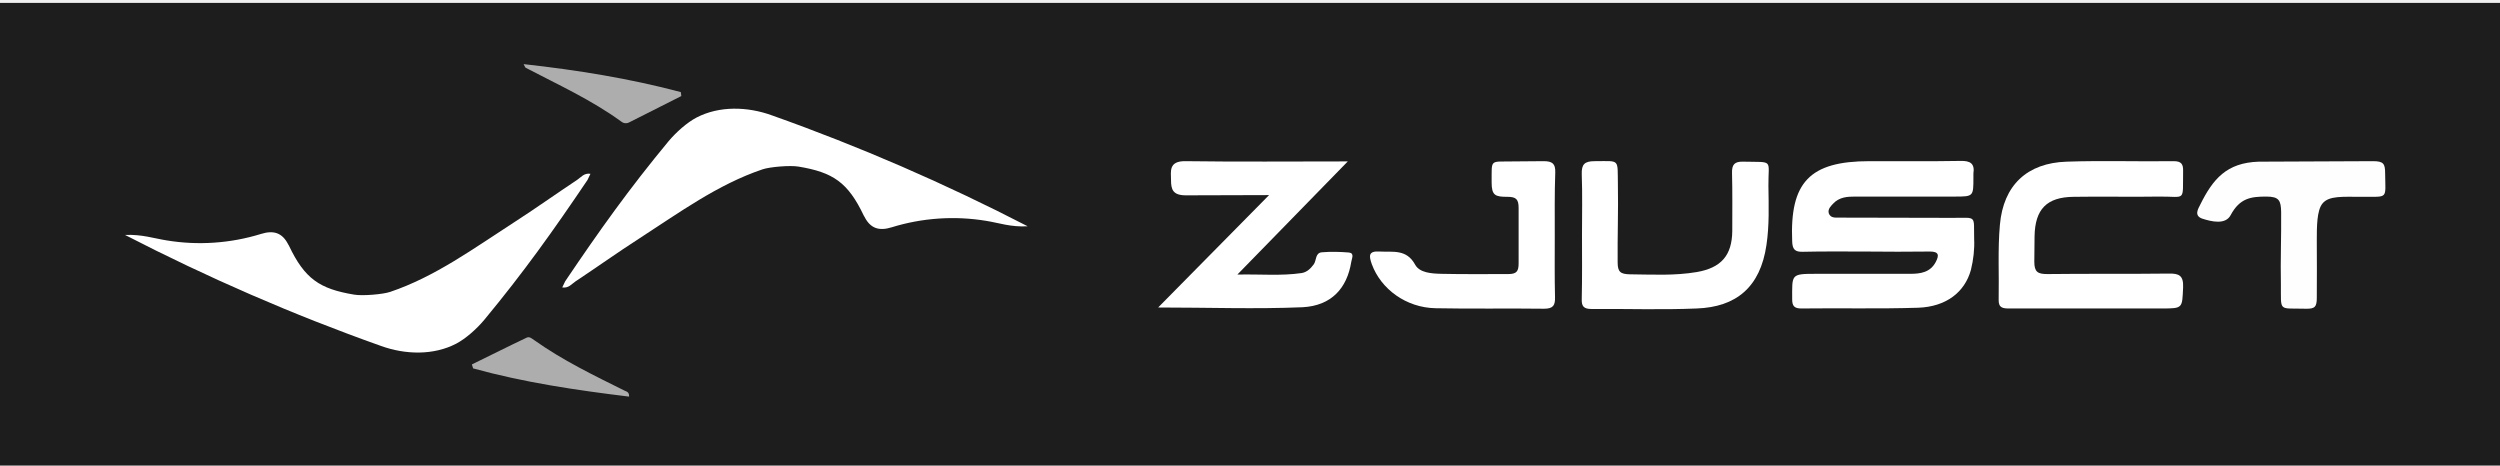
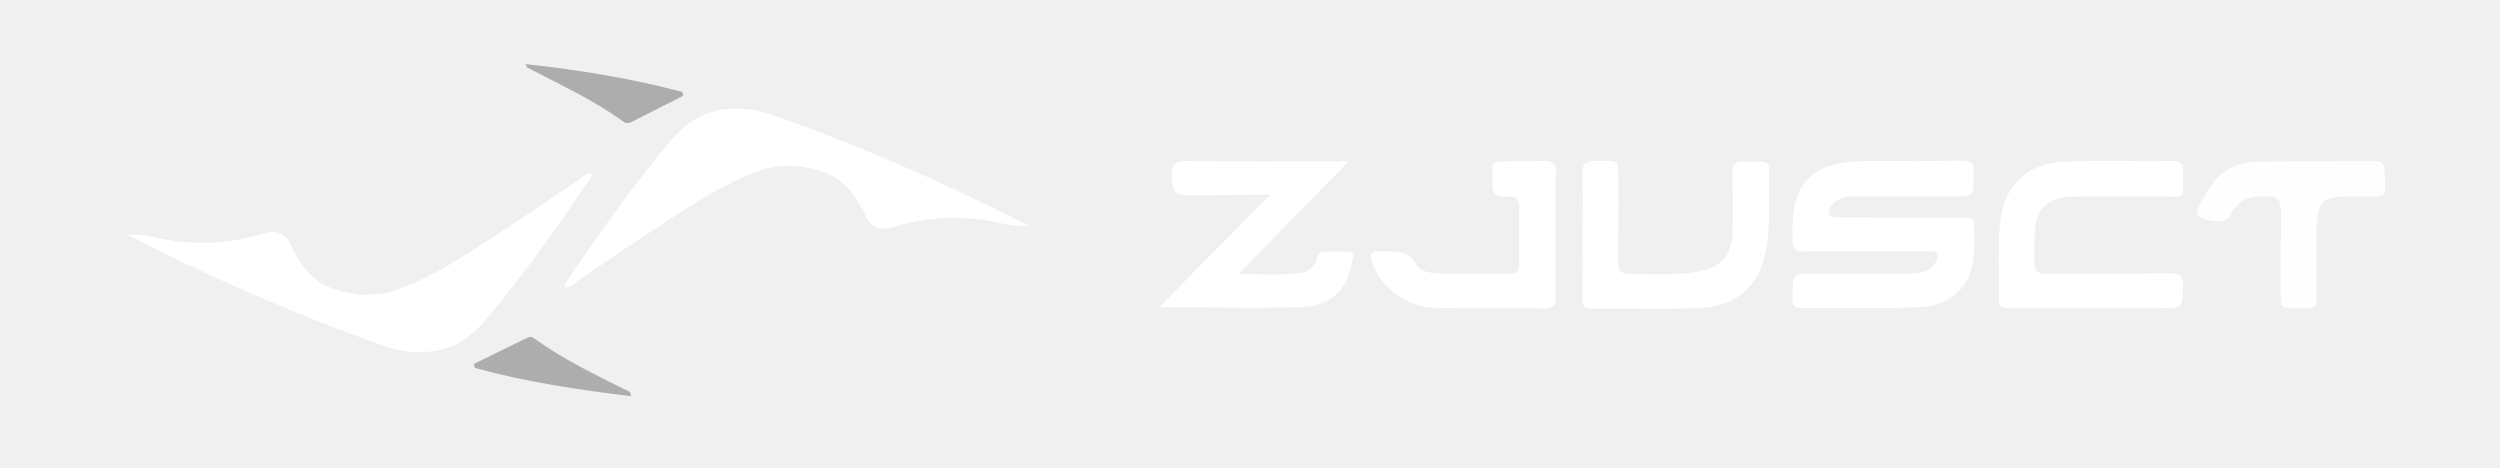
- <svg xmlns="http://www.w3.org/2000/svg" version="1.1" id="Layer_1" x="0px" y="0px" viewBox="0 0 1009.8 188" xml:space="preserve" width="1009.8" height="188">
-   <defs id="defs1" />
-   <style type="text/css" id="style1">
- 	.st0{fill:#1D1D1D;}
- 	.st1{fill:#FFFFFF;}
- 	.st2{fill:#FEFEFE;}
- 	.st3{fill:#ADADAD;}
- </style>
-   <g id="path35" transform="matrix(1,0,0,0.6140969,0,1.173006)">
-     <rect class="st0" width="1009.8" height="304.3" id="rect1" x="0" y="0" />
-   </g>
-   <path id="path16" class="st1" d="m 50.5,94.9 c 6.8,-0.3 11.7,1.4 16.8,2.2 12.7,2.1 25.8,1.2 38.1,-2.6 5.1,-1.6 8.6,-0.5 11,4.2 0.1,0.2 0.2,0.3 0.3,0.5 6.4,13.5 12.5,17.5 26.3,19.8 3.3,0.6 11.7,-0.1 14.6,-1.1 18.1,-6.1 33.8,-17.6 49.9,-28 8.7,-5.6 17.1,-11.6 25.7,-17.3 1.5,-1 2.7,-2.8 5.3,-2.4 -0.4,0.9 -0.8,1.7 -1.2,2.5 -13.9,20.6 -25.8,37.3 -41.7,56.5 -3.1,3.7 -7.5,7.6 -11.3,9.6 -9.2,4.8 -20.6,4.5 -30.5,0.9 C 118.3,127.1 83.9,112.1 50.5,94.9 Z" />
-   <path id="path20" class="st1" d="m 753.5,101.6 c -8.5,0 -16.9,-0.1 -25.3,0.1 -3.2,0.1 -4.2,-1 -4.3,-4.2 -1,-23.9 7.1,-32.4 31.2,-32.4 12.3,0 24.6,0.1 36.8,-0.1 4,-0.1 5.8,1.1 5.2,5.1 0,0.6 0,1.1 0,1.7 0,7.5 0,7.6 -7.4,7.6 h -40.3 c -3.3,0 -6.5,0.2 -9,2.9 -0.6,0.7 -2.3,2.1 -1.7,3.9 0.7,1.9 2.6,1.7 4,1.7 15.4,0.1 30.7,0 46.1,0.1 9.8,0 8.4,-1.2 8.6,8.5 0.2,4.2 -0.3,8.4 -1.3,12.5 -2.5,9.1 -10.1,14.9 -21.3,15.3 -15.7,0.5 -31.5,0.1 -47.2,0.3 -2.7,0 -3.7,-0.9 -3.7,-3.6 0,-10.2 -0.7,-10.4 9.7,-10.4 12.7,0 25.3,0 38,0 4.2,0 8.1,-0.6 10.3,-4.8 1.4,-2.7 1.3,-4.2 -2.4,-4.2 -8.6,0.1 -17.3,0.1 -26,0 z" />
-   <path id="path22" class="st1" d="m 467.8,124.2 44.8,-45.4 c -12.2,0 -22.9,0.1 -33.6,0.1 -5.3,0 -6,-2.4 -6,-6.2 0,-3.3 -1.1,-7.7 5.8,-7.6 21.3,0.3 42.6,0.1 65.6,0.1 l -44.6,45.7 c 9.5,-0.2 17.7,0.6 25.9,-0.6 2.1,-0.3 3.7,-1.8 5,-3.6 1.1,-1.6 0.5,-4.6 3.3,-4.8 3.6,-0.3 7.3,-0.2 10.9,0.1 2.3,0.3 1.1,2.4 0.9,3.8 -1.7,10.6 -8,17.7 -19.7,18.3 -19,0.8 -38.2,0.1 -58.3,0.1 z" />
-   <path id="path24" class="st1" d="m 844.5,124.6 c -10.9,0 -21.9,0 -32.8,0 -2.5,0 -4.5,-0.1 -4.4,-3.5 0.2,-10.1 -0.4,-20.3 0.5,-30.3 1.4,-16 11,-25 27,-25.5 14.4,-0.5 28.8,0 43.2,-0.2 3.1,0 3.9,1.2 3.8,4.1 -0.2,12.6 1.3,10.1 -9.7,10.2 -11.5,0.2 -23,-0.1 -34.5,0.1 -10.9,0.1 -15.6,5 -15.8,15.9 0,3.4 -0.1,6.9 -0.1,10.3 0,4.2 1.4,5 5.3,5 16.3,-0.2 32.6,0 48.9,-0.2 4.3,-0.1 6.1,0.8 5.9,5.6 -0.4,8.4 0,8.5 -8.6,8.5 z" />
-   <path id="path26" class="st1" d="m 639,94.9 c 0,-8.2 0.2,-16.4 -0.1,-24.6 -0.1,-3.9 1.1,-5.2 5.2,-5.2 10.4,0 9.2,-1.2 9.4,9.4 0.2,10.6 -0.2,21 -0.1,31.5 0,3.9 1.2,4.7 4.9,4.8 9.7,0.1 18,0.6 27,-0.9 9.9,-1.7 14.3,-6.7 14.4,-16.6 0,-7.8 0.1,-15.6 -0.1,-23.4 -0.1,-3.4 1,-4.7 4.5,-4.6 12.6,0.3 10.1,-1.2 10.2,9.8 0.1,8 0.4,15.9 -0.8,23.9 -2.5,17.1 -12.3,25 -28.1,25.6 -14.2,0.6 -28.4,0.1 -42.6,0.2 -3.1,0 -4,-1.1 -3.9,-4 0.2,-8.8 0.1,-17.4 0.1,-25.9 z" />
-   <path id="path28" class="st1" d="m 628,95.4 c 0,8.2 -0.1,16.4 0.1,24.6 0.1,3.3 -0.7,4.7 -4.4,4.7 -14.6,-0.2 -29.2,0.1 -43.8,-0.2 -11.9,-0.2 -22.1,-7.7 -25.8,-17.8 -1.2,-3.4 -1.4,-5.4 3.2,-5.1 5.3,0.3 10.8,-1.1 14.3,5.3 1.8,3.3 6.6,3.6 10.5,3.7 9,0.2 18,0.1 27.1,0.1 3.5,0 4.2,-1.2 4.2,-4.4 0,-7.5 0,-14.9 0,-22.3 0,-3.5 -1,-4.5 -4.5,-4.5 -4.9,0 -6.4,-0.5 -6.4,-5.8 0.1,-9.7 -1,-8.3 8.9,-8.5 4,-0.1 8.1,0 12.1,-0.1 3.5,0 4.8,1 4.7,4.5 -0.3,8.6 -0.2,17.2 -0.2,25.8 z" />
-   <path id="path30" class="st2" d="m 936.1,65.2 c 7.5,0 15,-0.1 22.4,-0.1 4.2,0 4.9,1 4.9,4.8 0.1,10.8 1.5,9.5 -9.4,9.6 -7.8,0 -13.3,-0.5 -15.9,2.7 -2.3,2.8 -2.3,9.3 -2.3,15.1 0,7.6 0.1,15.2 0,22.9 0,3.7 -0.7,4.6 -4.5,4.5 -11.2,-0.3 -9.9,1.5 -10,-9.9 -0.2,-9.7 0.2,-19.3 0.1,-29.2 -0.1,-4.6 -0.8,-6.2 -6,-6.2 -6.2,0 -10.7,0.6 -14.4,7.5 -2.1,4 -7.8,2.6 -11.5,1.4 -3.4,-1.2 -1.6,-4 -0.8,-5.6 5.1,-10.3 10.6,-17 23.7,-17.4 0.4,0 0.8,0 1.2,0 z" />
-   <path id="path32" class="st3" d="m 254.1,160.2 c -21.3,-2.6 -42.4,-5.7 -63,-11.4 l -0.5,-1.6 c 7.4,-3.6 14.7,-7.3 22.1,-10.8 1.2,-0.6 2.2,0.4 3.1,1 11.4,8.1 24,14.2 36.5,20.4 0.9,0.4 1.9,0.6 1.8,2.4 z" />
-   <path id="path34" class="st3" d="m 211.5,25.9 c 21.7,2.4 42.8,5.8 63.5,11.3 l 0.2,1.6 -21.2,10.7 c -1.1,0.5 -2.3,0.3 -3.2,-0.5 -12,-8.7 -25.4,-14.8 -38.4,-21.6 -0.3,-0.1 -0.4,-0.6 -0.9,-1.5 z" />
-   <path id="path2057" class="st1" d="m 415.1,91.4 c -6.8,0.4 -11.7,-1.4 -16.8,-2.2 -12.7,-2.1 -25.8,-1.2 -38.1,2.6 -5.1,1.6 -8.6,0.5 -11,-4.2 -0.1,-0.2 -0.2,-0.3 -0.3,-0.5 -6.4,-13.5 -12.5,-17.5 -26.3,-19.8 -3.3,-0.6 -11.7,0.1 -14.6,1.1 -18.1,6.1 -33.8,17.6 -49.9,28 -8.7,5.6 -17.1,11.6 -25.7,17.3 -1.5,1 -2.7,2.8 -5.3,2.4 0.4,-0.9 0.8,-1.7 1.2,-2.5 13.9,-20.6 25.8,-37.3 41.7,-56.5 3.1,-3.7 7.5,-7.6 11.3,-9.6 9.2,-4.8 20.6,-4.5 30.5,-0.9 35.5,12.6 70,27.6 103.3,44.8 z" />
+ <svg xmlns="http://www.w3.org/2000/svg" version="1.2" viewBox="0 0 1011 189" width="1011" height="189">
+   <style>.a{fill:#fff}.b{fill:#fefefe}.c{fill:#adadad}</style>
+   <path class="a" d="m51.5 94.9c6.8-0.3 11.7 1.4 16.8 2.2 12.7 2.1 25.8 1.2 38.1-2.6 5.1-1.6 8.6-0.5 11 4.2 0.1 0.2 0.2 0.3 0.3 0.5 6.4 13.5 12.5 17.5 26.3 19.8 3.3 0.6 11.7-0.1 14.6-1.1 18.1-6.1 33.8-17.6 49.9-28 8.7-5.6 17.1-11.6 25.7-17.3 1.5-1 2.7-2.8 5.3-2.4-0.4 0.9-0.8 1.7-1.2 2.5-13.9 20.6-25.8 37.3-41.7 56.5-3.1 3.7-7.5 7.6-11.3 9.6-9.2 4.8-20.6 4.5-30.5 0.9-35.5-12.6-69.9-27.6-103.3-44.8z" />
+   <path class="a" d="m754.5 101.6c-8.5 0-16.9-0.1-25.3 0.1-3.2 0.1-4.2-1-4.3-4.2-1-23.9 7.1-32.4 31.2-32.4 12.3 0 24.6 0.1 36.8-0.1 4-0.1 5.8 1.1 5.2 5.1 0 0.6 0 1.1 0 1.7 0 7.5 0 7.6-7.4 7.6h-40.3c-3.3 0-6.5 0.2-9 2.9-0.6 0.7-2.3 2.1-1.7 3.9 0.7 1.9 2.6 1.7 4 1.7 15.4 0.1 30.7 0 46.1 0.1 9.8 0 8.4-1.2 8.6 8.5 0.2 4.2-0.3 8.4-1.3 12.5-2.5 9.1-10.1 14.9-21.3 15.3-15.7 0.5-31.5 0.1-47.2 0.3-2.7 0-3.7-0.9-3.7-3.6 0-10.2-0.7-10.4 9.7-10.4 12.7 0 25.3 0 38 0 4.2 0 8.1-0.6 10.3-4.8 1.4-2.7 1.3-4.2-2.4-4.2-8.6 0.1-17.3 0.1-26 0z" />
+   <path class="a" d="m468.8 124.2l44.8-45.4c-12.2 0-22.9 0.1-33.6 0.1-5.3 0-6-2.4-6-6.2 0-3.3-1.1-7.7 5.8-7.6 21.3 0.3 42.6 0.1 65.6 0.1l-44.6 45.7c9.5-0.2 17.7 0.6 25.9-0.6 2.1-0.3 3.7-1.8 5-3.6 1.1-1.6 0.5-4.6 3.3-4.8 3.6-0.3 7.3-0.2 10.9 0.1 2.3 0.3 1.1 2.4 0.9 3.8-1.7 10.6-8 17.7-19.7 18.3-19 0.8-38.2 0.1-58.3 0.1z" />
+   <path class="a" d="m845.5 124.6c-10.9 0-21.9 0-32.8 0-2.5 0-4.5-0.1-4.4-3.5 0.2-10.1-0.4-20.3 0.5-30.3 1.4-16 11-25 27-25.5 14.4-0.5 28.8 0 43.2-0.2 3.1 0 3.9 1.2 3.8 4.1-0.2 12.6 1.3 10.1-9.7 10.2-11.5 0.2-23-0.1-34.5 0.1-10.9 0.1-15.6 5-15.8 15.9 0 3.4-0.1 6.9-0.1 10.3 0 4.2 1.4 5 5.3 5 16.3-0.2 32.6 0 48.9-0.2 4.3-0.1 6.1 0.8 5.9 5.6-0.4 8.4 0 8.5-8.6 8.5z" />
+   <path class="a" d="m640 94.9c0-8.2 0.2-16.4-0.1-24.6-0.1-3.9 1.1-5.2 5.2-5.2 10.4 0 9.2-1.2 9.4 9.4 0.2 10.6-0.2 21-0.1 31.5 0 3.9 1.2 4.7 4.9 4.8 9.7 0.1 18 0.6 27-0.9 9.9-1.7 14.3-6.7 14.4-16.6 0-7.8 0.1-15.6-0.1-23.4-0.1-3.4 1-4.7 4.5-4.6 12.6 0.3 10.1-1.2 10.2 9.8 0.1 8 0.4 15.9-0.8 23.9-2.5 17.1-12.3 25-28.1 25.6-14.2 0.6-28.4 0.1-42.6 0.2-3.1 0-4-1.1-3.9-4 0.2-8.8 0.1-17.4 0.1-25.9z" />
+   <path class="a" d="m629 95.4c0 8.2-0.1 16.4 0.1 24.6 0.1 3.3-0.7 4.7-4.4 4.7-14.6-0.2-29.2 0.1-43.8-0.2-11.9-0.2-22.1-7.7-25.8-17.8-1.2-3.4-1.4-5.4 3.2-5.1 5.3 0.3 10.8-1.1 14.3 5.3 1.8 3.3 6.6 3.6 10.5 3.7 9 0.2 18 0.1 27.1 0.1 3.5 0 4.2-1.2 4.2-4.4 0-7.5 0-14.9 0-22.3 0-3.5-1-4.5-4.5-4.5-4.9 0-6.4-0.5-6.4-5.8 0.1-9.7-1-8.3 8.9-8.5 4-0.1 8.1 0 12.1-0.1 3.5 0 4.8 1 4.7 4.5-0.3 8.6-0.2 17.2-0.2 25.8z" />
+   <path class="b" d="m937.1 65.2c7.5 0 15-0.1 22.4-0.1 4.2 0 4.9 1 4.9 4.8 0.1 10.8 1.5 9.5-9.4 9.6-7.8 0-13.3-0.5-15.9 2.7-2.3 2.8-2.3 9.3-2.3 15.1 0 7.6 0.1 15.2 0 22.9 0 3.7-0.7 4.6-4.5 4.5-11.2-0.3-9.9 1.5-10-9.9-0.2-9.7 0.2-19.3 0.1-29.2-0.1-4.6-0.8-6.2-6-6.2-6.2 0-10.7 0.6-14.4 7.5-2.1 4-7.8 2.6-11.5 1.4-3.4-1.2-1.6-4-0.8-5.6 5.1-10.3 10.6-17 23.7-17.4q0.6 0 1.2 0z" />
+   <path class="c" d="m255.1 160.2c-21.3-2.6-42.4-5.7-63-11.4l-0.5-1.6c7.4-3.6 14.7-7.3 22.1-10.8 1.2-0.6 2.2 0.4 3.1 1 11.4 8.1 24 14.2 36.5 20.4 0.9 0.4 1.9 0.6 1.8 2.4z" />
+   <path class="c" d="m212.5 25.9c21.7 2.4 42.8 5.8 63.5 11.3l0.2 1.6-21.2 10.7c-1.1 0.5-2.3 0.3-3.2-0.5-12-8.7-25.4-14.8-38.4-21.6-0.3-0.1-0.4-0.6-0.9-1.5z" />
+   <path class="a" d="m416.1 91.4c-6.8 0.4-11.7-1.4-16.8-2.2-12.7-2.1-25.8-1.2-38.1 2.6-5.1 1.6-8.6 0.5-11-4.2-0.1-0.2-0.2-0.3-0.3-0.5-6.4-13.5-12.5-17.5-26.3-19.8-3.3-0.6-11.7 0.1-14.6 1.1-18.1 6.1-33.8 17.6-49.9 28-8.7 5.6-17.1 11.6-25.7 17.3-1.5 1-2.7 2.8-5.3 2.4 0.4-0.9 0.8-1.7 1.2-2.5 13.9-20.6 25.8-37.3 41.7-56.5 3.1-3.7 7.5-7.6 11.3-9.6 9.2-4.8 20.6-4.5 30.5-0.9 35.5 12.6 70 27.6 103.3 44.8z" />
</svg>
